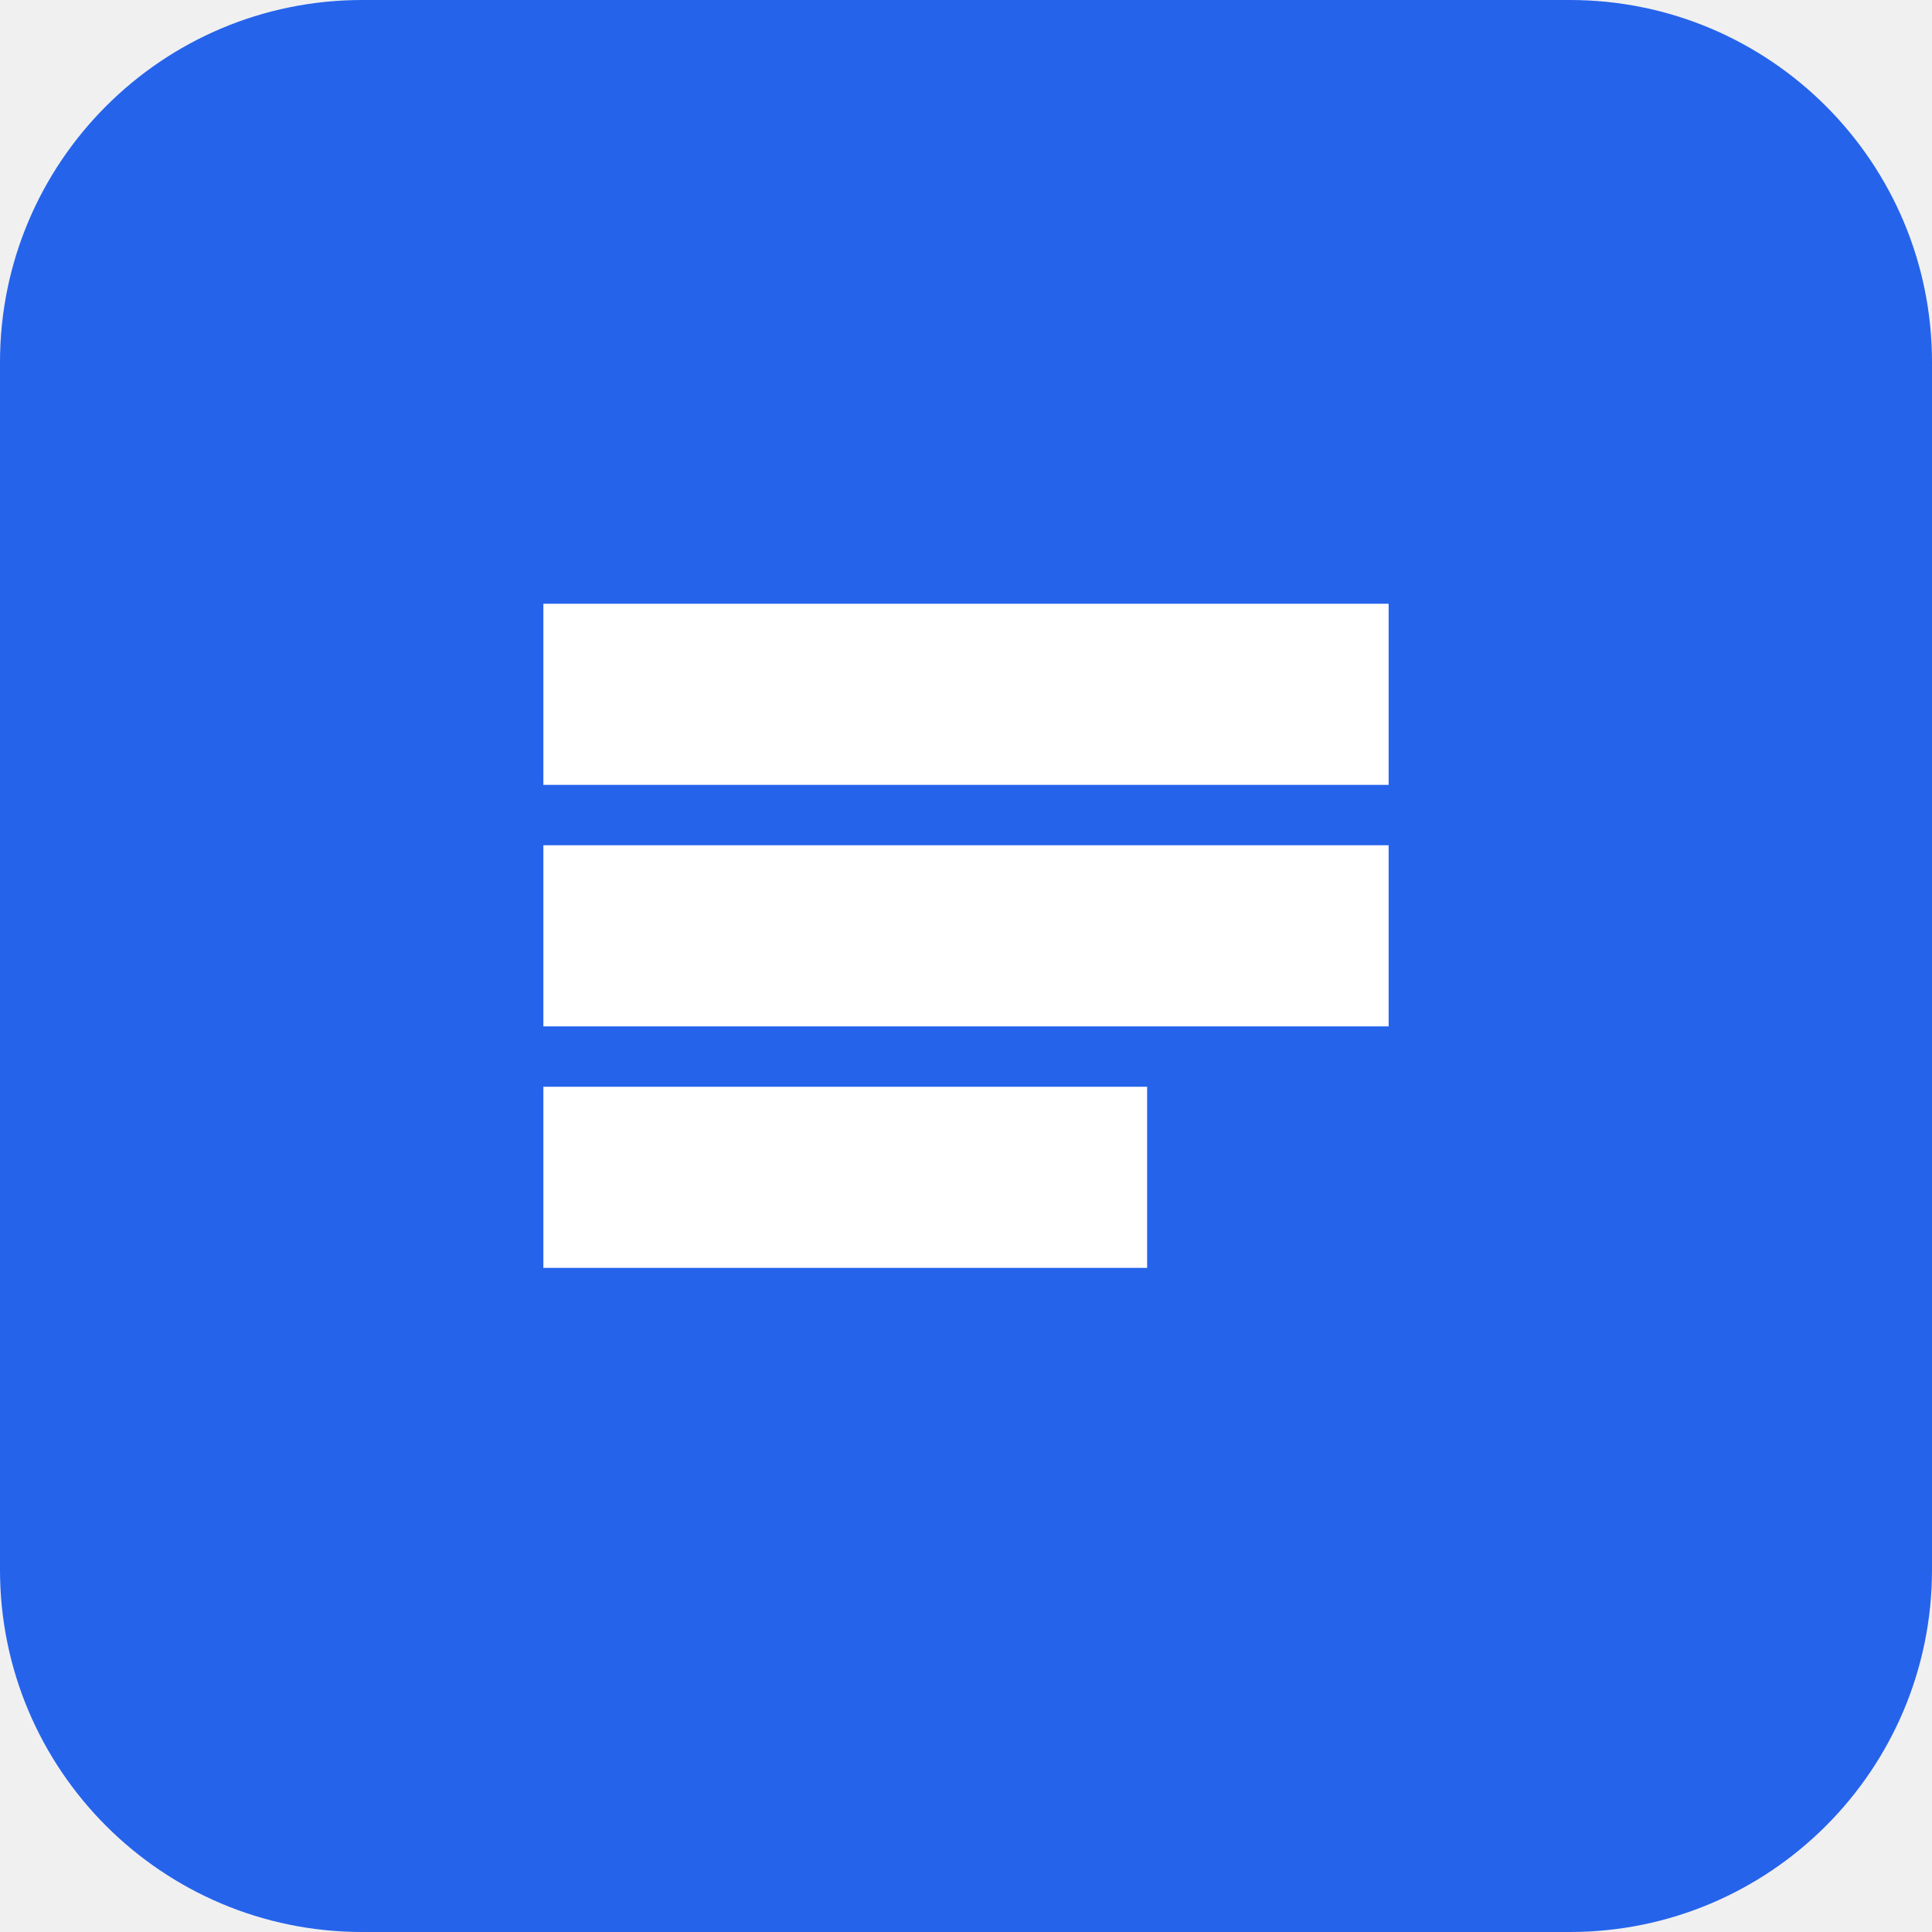
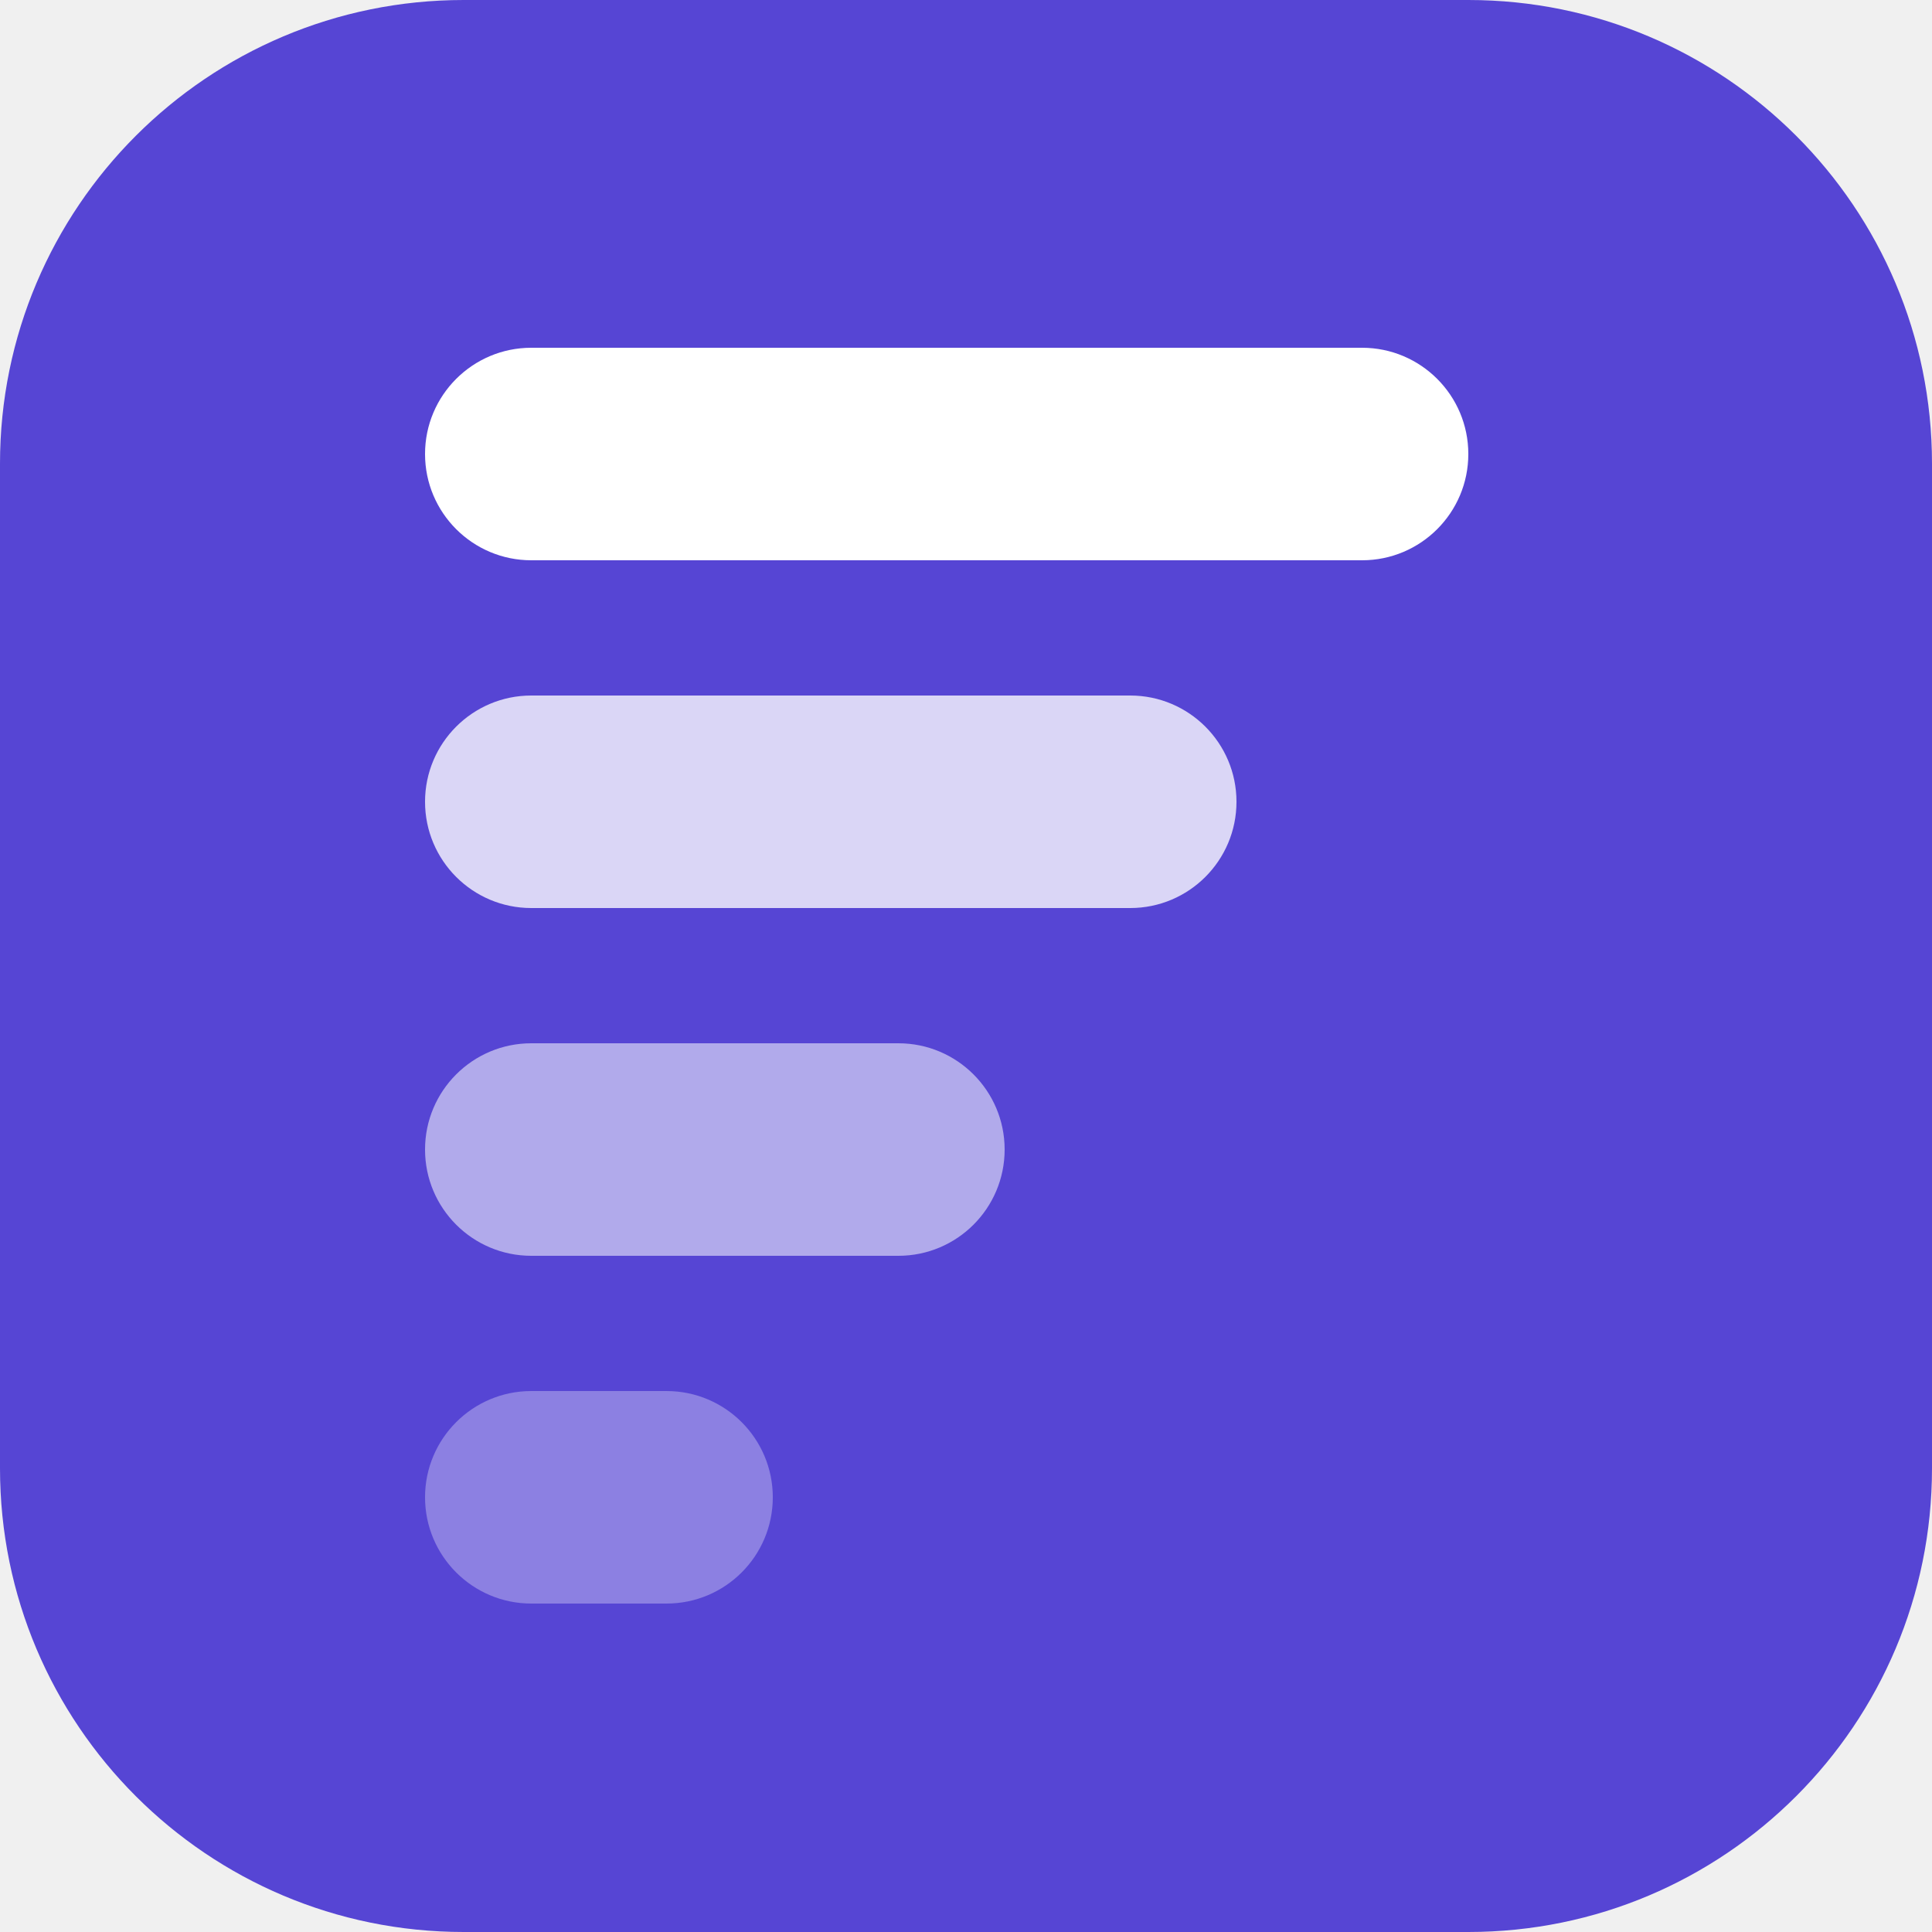
- <svg xmlns="http://www.w3.org/2000/svg" viewBox="0 0 32 32" role="img" aria-label="Briefed">
-   <rect width="32" height="32" rx="6" fill="#2563eb" />
-   <path fill="#ffffff" d="M9 10h14v3H9zm0 4h14v3H9zm0 4h10v3H9z" />
+ <svg xmlns="http://www.w3.org/2000/svg" viewBox="0 0 100 100" role="img" aria-label="Briefed">
+   <rect width="100" height="100" rx="24" fill="#5645d4" />
+   <g fill="#ffffff">
+     <rect x="22" y="18" width="54" height="11" rx="5.5" />
+     <rect x="22" y="36" width="42" height="11" rx="5.5" opacity="0.78" />
+     <rect x="22" y="54" width="30" height="11" rx="5.5" opacity="0.54" />
+     <rect x="22" y="72" width="18" height="11" rx="5.5" opacity="0.32" />
+   </g>
</svg>
